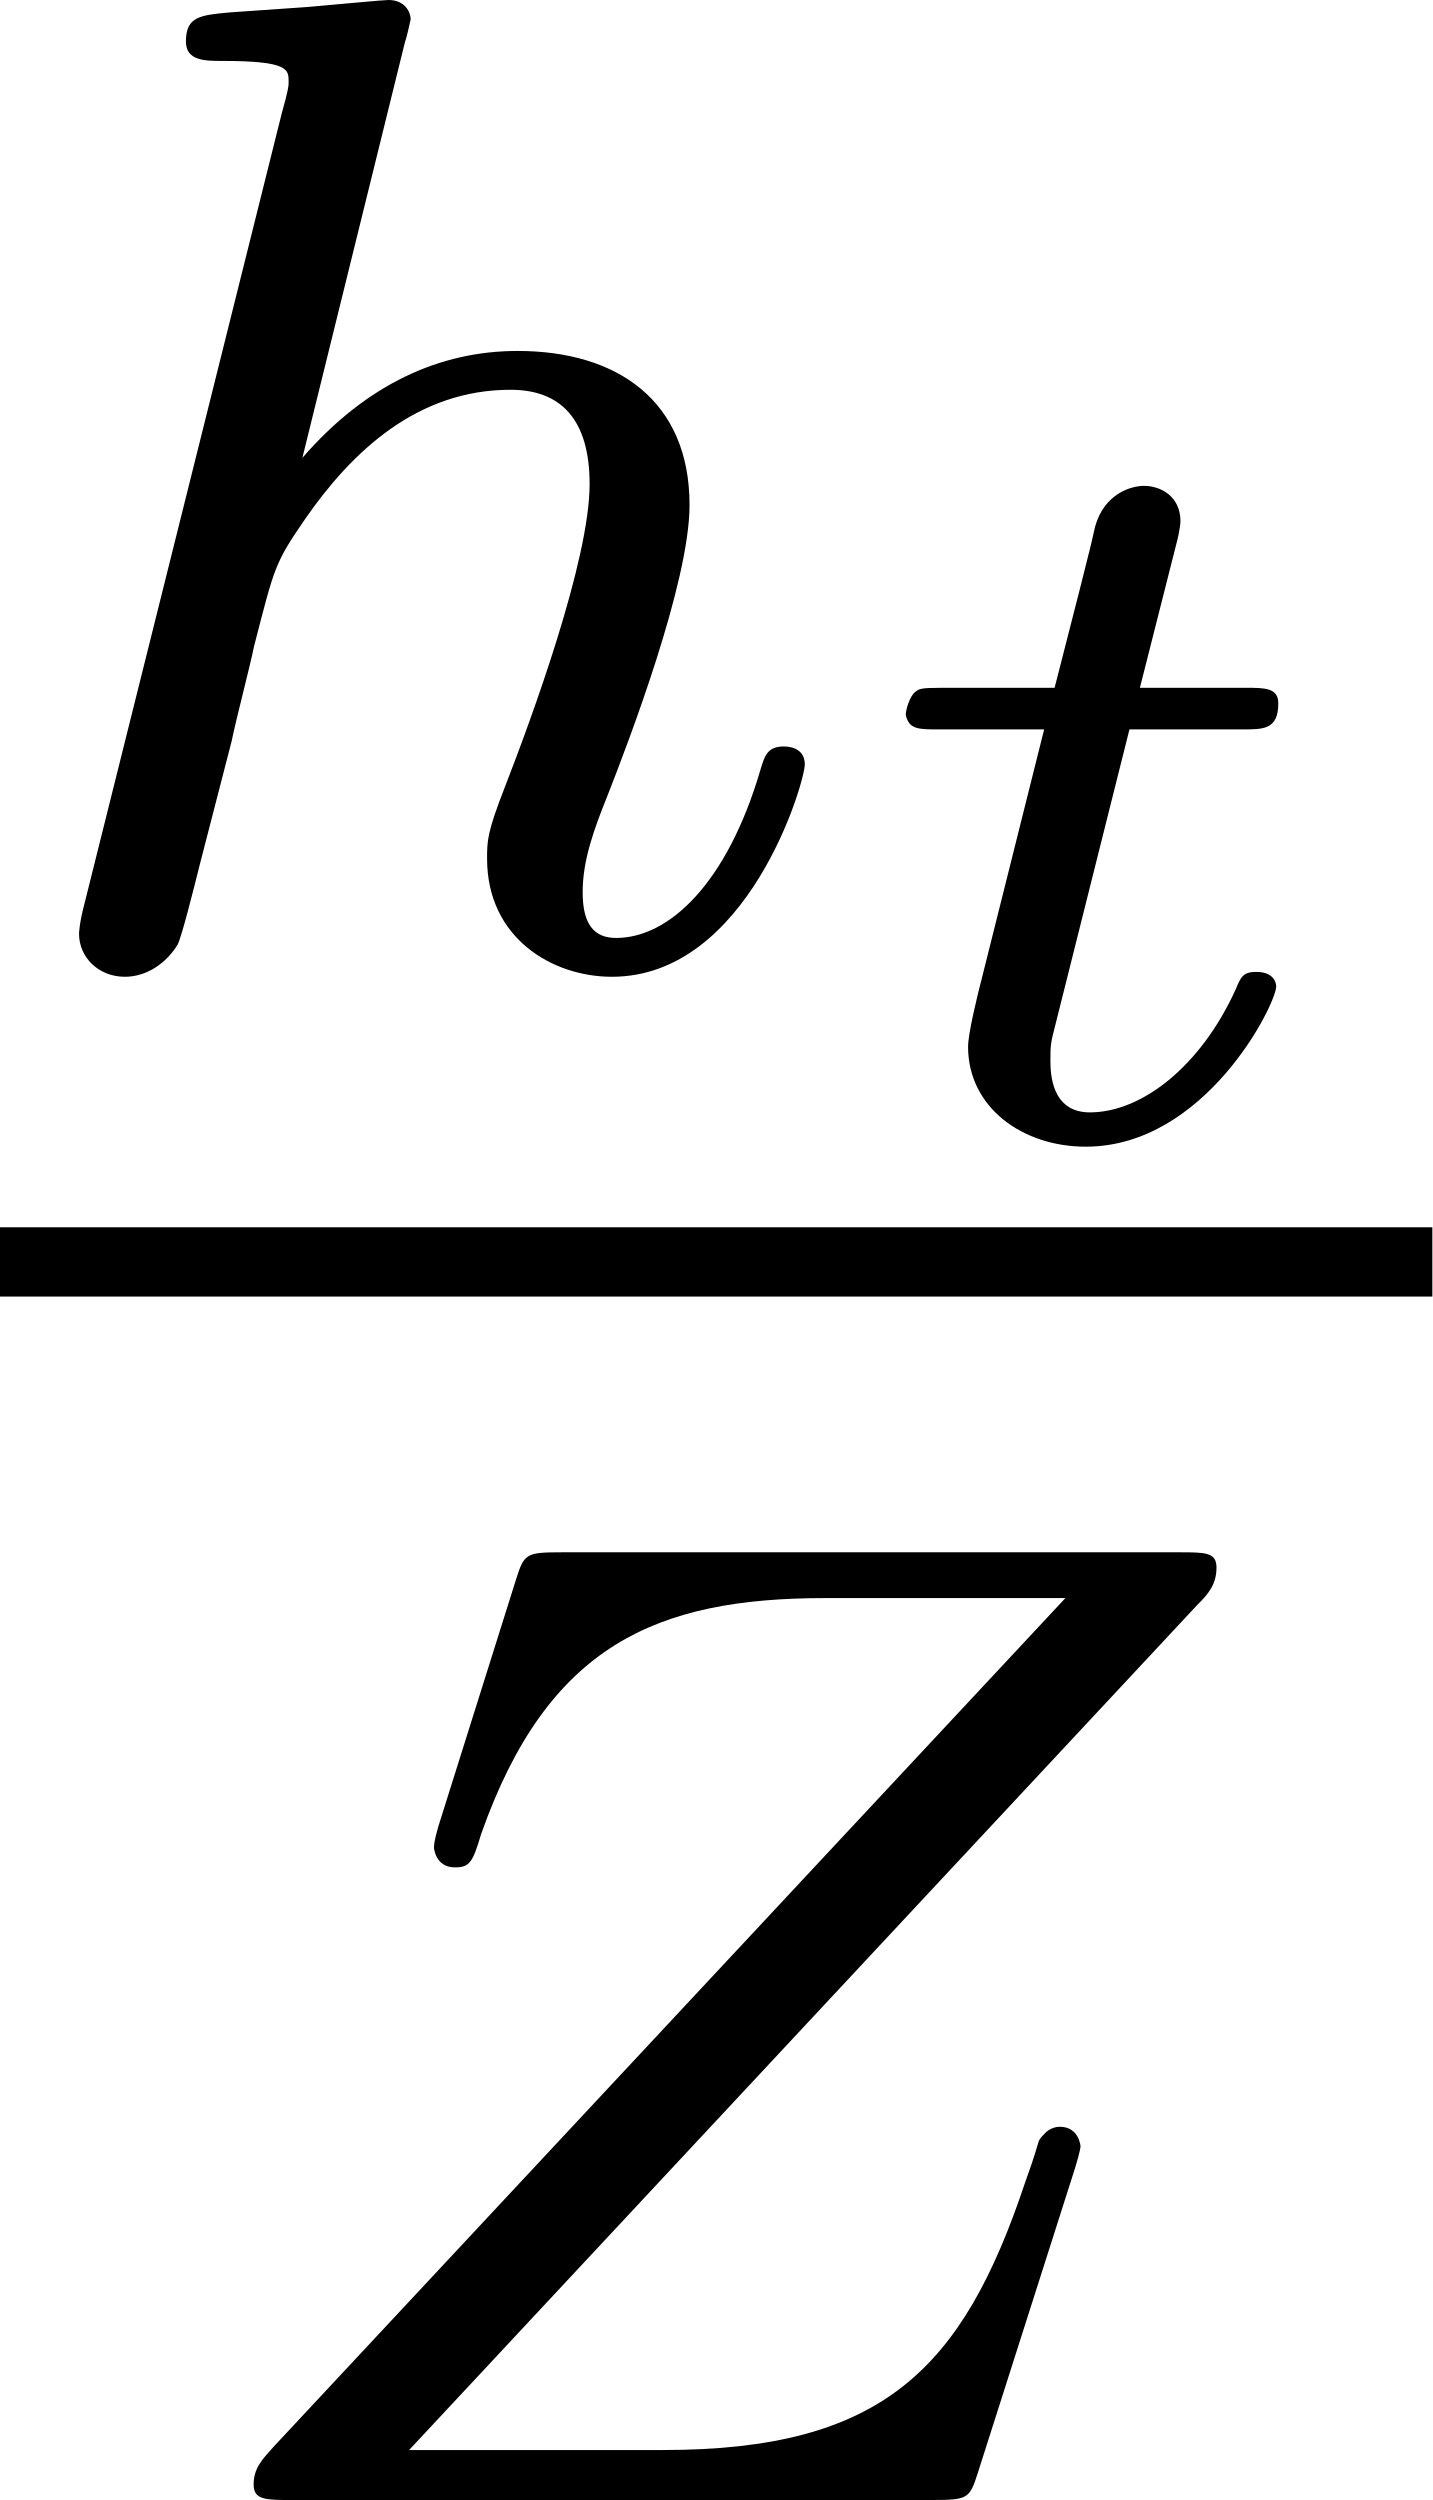
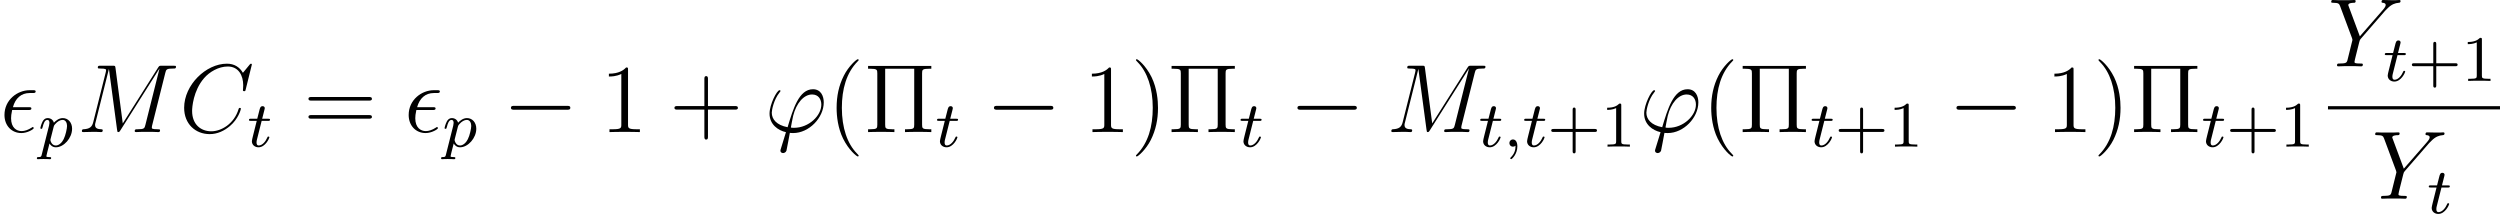
- <svg xmlns="http://www.w3.org/2000/svg" xmlns:xlink="http://www.w3.org/1999/xlink" version="1.1" width="8.228pt" height="14.361pt" viewBox="29.109 131.88 8.228 14.361">
+ <svg xmlns="http://www.w3.org/2000/svg" xmlns:xlink="http://www.w3.org/1999/xlink" version="1.1" width="307.638pt" height="26.327pt" viewBox="68.811 348.349 307.638 26.327">
  <defs>
-     <path id="g16-116" d="M2.451-.861C2.451-.879 2.439-.944 2.337-.944C2.26-.944 2.248-.915 2.218-.843C2.014-.395 1.674-.137 1.381-.137C1.16-.137 1.154-.359 1.154-.436C1.154-.52 1.154-.532 1.184-.646L1.608-2.337H2.26C2.379-2.337 2.463-2.337 2.463-2.487C2.463-2.576 2.385-2.576 2.277-2.576H1.668L1.877-3.401C1.901-3.491 1.901-3.533 1.901-3.533C1.901-3.676 1.787-3.736 1.692-3.736C1.62-3.736 1.465-3.694 1.411-3.503C1.387-3.407 1.447-3.622 1.178-2.576H.532C.406-2.576 .4-2.57 .377-2.552C.347-2.529 .323-2.451 .323-2.421C.341-2.337 .395-2.337 .514-2.337H1.118L.765-.927C.729-.789 .681-.586 .681-.514C.681-.167 .992 .06 1.357 .06C2.044 .06 2.451-.759 2.451-.861Z" />
-     <path id="g17-90" d="M5.212-1.905C5.244-2.008 5.244-2.032 5.244-2.032S5.236-2.144 5.125-2.144C5.077-2.144 5.045-2.112 5.045-2.112C5.029-2.096 5.013-2.08 5.005-2.064C4.989-2.016 4.989-2 4.926-1.825C4.567-.749 4.105-.287 2.845-.287H1.387L5.914-5.141C5.978-5.204 6.025-5.26 6.025-5.356C6.025-5.444 5.962-5.444 5.81-5.444H2.264C2.056-5.444 2.048-5.436 2-5.284L1.554-3.866C1.546-3.834 1.53-3.786 1.53-3.746C1.53-3.746 1.538-3.634 1.65-3.634C1.737-3.634 1.753-3.666 1.801-3.826C2.184-4.91 2.805-5.181 3.778-5.181H5.157L.606-.303C.542-.231 .494-.183 .494-.088C.494 0 .566 0 .709 0H4.392C4.599 0 4.607-.008 4.655-.159L5.212-1.905Z" />
-     <path id="g17-104" d="M4.623-1.14C4.623-1.219 4.559-1.243 4.503-1.243C4.407-1.243 4.392-1.188 4.368-1.108C4.176-.454 3.842-.143 3.539-.143C3.411-.143 3.347-.223 3.347-.406S3.411-.765 3.491-.964C3.61-1.267 3.961-2.184 3.961-2.63C3.961-3.228 3.547-3.515 2.973-3.515C2.527-3.515 2.104-3.324 1.737-2.901L2.327-5.292C2.335-5.308 2.359-5.42 2.359-5.42C2.359-5.46 2.327-5.531 2.232-5.531C2.2-5.531 1.953-5.507 1.769-5.491L1.323-5.46C1.148-5.444 1.068-5.436 1.068-5.292C1.068-5.181 1.18-5.181 1.275-5.181C1.658-5.181 1.658-5.133 1.658-5.061C1.658-5.037 1.658-5.021 1.618-4.878L.486-.343C.454-.223 .454-.167 .454-.167C.454-.032 .566 .08 .717 .08C.845 .08 .956 0 1.02-.104C1.044-.151 1.108-.406 1.148-.566L1.331-1.275C1.355-1.395 1.435-1.698 1.459-1.817C1.578-2.279 1.578-2.295 1.753-2.55C2.024-2.941 2.399-3.292 2.933-3.292C3.22-3.292 3.387-3.124 3.387-2.75C3.387-2.311 3.053-1.403 2.901-1.012C2.798-.749 2.798-.701 2.798-.598C2.798-.143 3.172 .08 3.515 .08C4.296 .08 4.623-1.036 4.623-1.14Z" />
+     <path id="g18-43" d="M6.105-1.993C6.105-2.176 5.93-2.176 5.818-2.176H3.475V-4.527C3.475-4.639 3.475-4.814 3.292-4.814S3.108-4.639 3.108-4.527V-2.176H.757C.646-2.176 .47-2.176 .47-1.993S.646-1.809 .757-1.809H3.108V.542C3.108 .654 3.108 .829 3.292 .829S3.475 .654 3.475 .542V-1.809H5.818C5.93-1.809 6.105-1.809 6.105-1.993Z" />
+     <path id="g18-49" d="M3.563 0V-.263H3.284C2.527-.263 2.503-.359 2.503-.654V-5.077C2.503-5.292 2.487-5.3 2.271-5.3C1.945-4.981 1.522-4.79 .765-4.79V-4.527C.98-4.527 1.411-4.527 1.873-4.742V-.654C1.873-.359 1.849-.263 1.092-.263H.813V0C1.14-.024 1.825-.024 2.184-.024S3.236-.024 3.563 0Z" />
+     <path id="g13-0" d="M8.297-2.989C8.297-3.228 8.07-3.228 7.902-3.228H1.387C1.219-3.228 .992-3.228 .992-2.989S1.219-2.75 1.387-2.75H7.902C8.07-2.75 8.297-2.75 8.297-2.989Z" />
+     <path id="g15-59" d="M1.714-.024C1.714-.534 1.522-.885 1.172-.885C.893-.885 .733-.662 .733-.446C.733-.223 .885 0 1.18 0C1.371 0 1.49-.12 1.49-.12C1.49 .399 1.379 .853 .885 1.347C.853 1.371 .837 1.387 .837 1.427C.837 1.49 .901 1.538 .956 1.538C1.052 1.538 1.714 .909 1.714-.024Z" />
+     <path id="g15-112" d="M4.144-2.208C4.144-2.997 3.634-3.515 2.997-3.515C2.519-3.515 2.136-3.188 1.905-2.949C1.737-3.515 1.203-3.515 1.124-3.515C.837-3.515 .638-3.332 .51-3.084C.327-2.726 .239-2.319 .239-2.295C.239-2.224 .295-2.192 .359-2.192C.462-2.192 .47-2.224 .526-2.431C.63-2.837 .773-3.292 1.1-3.292C1.299-3.292 1.355-3.108 1.355-2.917C1.355-2.837 1.323-2.646 1.307-2.582L.414 .964C.351 1.219 .335 1.283 .016 1.283C-.096 1.283-.191 1.283-.191 1.435C-.191 1.506-.12 1.546-.08 1.546C0 1.546 .032 1.522 .622 1.522C1.196 1.522 1.363 1.546 1.419 1.546C1.451 1.546 1.57 1.546 1.57 1.395C1.57 1.283 1.459 1.283 1.363 1.283C.98 1.283 .98 1.235 .98 1.164C.98 1.108 1.124 .542 1.363-.391C1.467-.207 1.714 .08 2.144 .08C3.124 .08 4.144-1.052 4.144-2.208ZM3.523-2.542C3.523-2.248 3.347-1.395 3.108-.925C2.901-.494 2.519-.143 2.144-.143C1.602-.143 1.474-.765 1.474-.821C1.474-.821 1.49-.925 1.498-.948L1.881-2.455C1.921-2.59 1.921-2.606 2.04-2.75C2.343-3.108 2.686-3.292 2.973-3.292C3.371-3.292 3.523-2.901 3.523-2.542Z" />
+     <path id="g15-116" d="M2.71-1.14C2.71-1.227 2.638-1.243 2.59-1.243C2.503-1.243 2.495-1.211 2.439-1.092C2.279-.709 1.881-.143 1.395-.143C1.227-.143 1.132-.255 1.132-.518C1.132-.669 1.156-.757 1.18-.861L1.761-3.172H2.542C2.694-3.172 2.79-3.172 2.79-3.324C2.79-3.435 2.686-3.435 2.55-3.435H1.825L2.112-4.567C2.144-4.686 2.144-4.734 2.144-4.734C2.144-4.902 2.016-4.981 1.881-4.981C1.61-4.981 1.554-4.766 1.467-4.407L1.219-3.435H.454C.303-3.435 .199-3.435 .199-3.284C.199-3.172 .303-3.172 .438-3.172H1.156L.677-1.259C.63-1.06 .558-.781 .558-.669C.558-.191 .948 .08 1.371 .08C2.224 .08 2.71-1.044 2.71-1.14Z" />
+     <path id="g19-5" d="M8.273 0V-.347H8.034C7.173-.347 7.137-.466 7.137-.909V-7.233C7.137-7.675 7.173-7.795 8.034-7.795H8.273V-8.141H.49V-7.795H.729C1.59-7.795 1.626-7.675 1.626-7.233V-.909C1.626-.466 1.59-.347 .729-.347H.49V0C.777-.024 1.757-.024 2.104-.024C2.463-.024 3.443-.024 3.73 0V-.347H3.491C2.63-.347 2.594-.466 2.594-.909V-7.795H6.169V-.909C6.169-.466 6.133-.347 5.272-.347H5.033V0C5.32-.024 6.3-.024 6.647-.024C7.006-.024 7.986-.024 8.273 0Z" />
+     <path id="g19-40" d="M3.885 2.905C3.885 2.869 3.885 2.845 3.682 2.642C2.487 1.435 1.817-.538 1.817-2.977C1.817-5.296 2.379-7.293 3.766-8.703C3.885-8.811 3.885-8.835 3.885-8.871C3.885-8.942 3.826-8.966 3.778-8.966C3.622-8.966 2.642-8.106 2.056-6.934C1.447-5.727 1.172-4.447 1.172-2.977C1.172-1.913 1.339-.49 1.961 .789C2.666 2.224 3.646 3.001 3.778 3.001C3.826 3.001 3.885 2.977 3.885 2.905Z" />
+     <path id="g19-41" d="M3.371-2.977C3.371-3.885 3.252-5.368 2.582-6.755C1.877-8.189 .897-8.966 .765-8.966C.717-8.966 .658-8.942 .658-8.871C.658-8.835 .658-8.811 .861-8.608C2.056-7.4 2.726-5.428 2.726-2.989C2.726-.669 2.164 1.327 .777 2.738C.658 2.845 .658 2.869 .658 2.905C.658 2.977 .717 3.001 .765 3.001C.921 3.001 1.901 2.14 2.487 .968C3.096-.251 3.371-1.542 3.371-2.977Z" />
+     <path id="g19-43" d="M8.452-2.977C8.452-3.204 8.249-3.204 8.07-3.204H4.77V-6.504C4.77-6.671 4.77-6.886 4.555-6.886C4.328-6.886 4.328-6.683 4.328-6.504V-3.204H1.028C.861-3.204 .646-3.204 .646-2.989C.646-2.762 .849-2.762 1.028-2.762H4.328V.538C4.328 .705 4.328 .921 4.543 .921C4.77 .921 4.77 .717 4.77 .538V-2.762H8.07C8.237-2.762 8.452-2.762 8.452-2.977Z" />
+     <path id="g19-49" d="M4.902 0V-.347H4.531C3.479-.347 3.443-.49 3.443-.921V-7.663C3.443-7.938 3.443-7.95 3.204-7.95C2.917-7.627 2.319-7.185 1.088-7.185V-6.838C1.363-6.838 1.961-6.838 2.618-7.149V-.921C2.618-.49 2.582-.347 1.53-.347H1.16V0C1.482-.024 2.642-.024 3.037-.024S4.579-.024 4.902 0Z" />
+     <path id="g19-61" d="M8.452-4.089C8.452-4.316 8.249-4.316 8.07-4.316H1.028C.861-4.316 .646-4.316 .646-4.101C.646-3.873 .849-3.873 1.028-3.873H8.07C8.237-3.873 8.452-3.873 8.452-4.089ZM8.452-1.865C8.452-2.092 8.249-2.092 8.07-2.092H1.028C.861-2.092 .646-2.092 .646-1.877C.646-1.65 .849-1.65 1.028-1.65H8.07C8.237-1.65 8.452-1.65 8.452-1.865Z" />
+     <path id="g16-15" d="M4.148-.478C4.148-.55 4.113-.622 4.041-.622C4.005-.622 3.981-.61 3.921-.562C3.467-.263 3.025-.12 2.666-.12C2.032-.12 1.363-.538 1.363-1.698C1.363-1.925 1.387-2.236 1.494-2.714H3.479C3.658-2.714 3.862-2.714 3.862-2.905C3.862-3.061 3.742-3.061 3.527-3.061H1.59C1.889-4.148 2.594-4.806 3.658-4.806H4.005C4.208-4.806 4.388-4.806 4.388-4.997C4.388-5.153 4.256-5.153 4.041-5.153H3.634C2.164-5.153 .55-3.981 .55-2.104C.55-.777 1.447 .12 2.63 .12C3.395 .12 4.148-.359 4.148-.478Z" />
+     <path id="g16-39" d="M6.958-3.383C6.958-2.02 5.428-.526 3.599-.526C3.395-.526 3.216-.526 3.216-.586C3.216-.586 3.419-1.733 3.491-1.997C3.873-3.527 4.782-4.627 5.822-4.627C6.599-4.627 6.958-4.041 6.958-3.383ZM7.257-3.658C7.257-4.388 6.934-5.272 5.93-5.272C4.208-5.272 3.479-2.845 2.809-.598C1.435-.861 .861-1.59 .861-2.391C.861-2.714 1.112-3.993 1.805-4.854C1.937-5.009 1.937-5.057 1.937-5.057C1.937-5.153 1.817-5.153 1.817-5.153C1.494-5.153 .586-3.407 .586-2.271C.586-.933 1.638-.203 2.606 .012L1.985 2.032C1.925 2.212 1.925 2.236 1.925 2.283C1.925 2.57 2.236 2.582 2.236 2.582C2.355 2.582 2.57 2.534 2.666 2.295C2.702 2.188 3.037 .335 3.084 .096C3.156 .108 3.276 .12 3.491 .12C5.452 .12 7.257-1.769 7.257-3.658Z" />
+     <path id="g16-67" d="M7.58-2.869C7.58-2.977 7.484-2.977 7.448-2.977C7.34-2.977 7.329-2.905 7.305-2.857C6.755-.992 5.141-.096 3.945-.096C2.678-.096 1.578-.909 1.578-2.606C1.578-2.989 1.698-5.069 3.049-6.635C3.706-7.4 4.83-8.07 5.966-8.07C7.281-8.07 7.867-6.982 7.867-5.762C7.867-5.452 7.831-5.189 7.831-5.141C7.831-5.033 7.95-5.033 7.986-5.033C8.118-5.033 8.13-5.045 8.177-5.26L8.931-8.309C8.931-8.416 8.823-8.416 8.823-8.416S8.751-8.416 8.656-8.297L7.831-7.293C7.412-8.01 6.755-8.416 5.858-8.416C3.276-8.416 .598-5.798 .598-2.989C.598-.992 1.997 .251 3.742 .251C4.698 .251 5.535-.155 6.229-.741C7.269-1.614 7.58-2.774 7.58-2.869Z" />
+     <path id="g16-77" d="M12.17-8.046C12.17-8.165 12.087-8.165 11.86-8.165H10.425C10.126-8.165 10.114-8.153 9.983-7.962L5.619-1.064L4.722-7.902C4.686-8.165 4.674-8.165 4.364-8.165H2.881C2.654-8.165 2.546-8.165 2.546-7.938C2.546-7.819 2.654-7.819 2.833-7.819C3.563-7.819 3.563-7.723 3.563-7.592C3.563-7.592 3.563-7.496 3.515-7.317L1.985-1.219C1.841-.646 1.566-.383 .765-.347C.729-.347 .586-.335 .586-.132C.586 0 .693 0 .741 0L1.829-.024H2.403C2.57-.024 2.774 0 2.941 0C3.025 0 3.156 0 3.156-.227C3.156-.335 3.037-.347 2.989-.347C2.594-.359 2.212-.43 2.212-.861C2.212-.98 2.212-.992 2.26-1.16L3.909-7.747H3.921L4.914-.323C4.949-.036 4.961 0 5.069 0C5.2 0 5.26-.096 5.32-.203L10.126-7.807H10.138L8.404-.885C8.297-.466 8.273-.347 7.436-.347C7.209-.347 7.089-.347 7.089-.132C7.089 0 7.197 0 7.269 0C7.472 0 7.711-.024 7.914-.024H9.325C9.528-.024 9.779 0 9.983 0C10.078 0 10.21 0 10.21-.227C10.21-.347 10.102-.347 9.923-.347C9.194-.347 9.194-.442 9.194-.562C9.194-.562 9.194-.658 9.217-.753L10.855-7.293C10.963-7.699 10.987-7.819 11.836-7.819C12.063-7.819 12.17-7.819 12.17-8.046Z" />
+     <path id="g16-89" d="M8.931-8.046C8.931-8.165 8.787-8.165 8.787-8.165C8.644-8.165 8.488-8.141 8.345-8.141H7.855C7.508-8.141 7.137-8.165 6.802-8.165C6.719-8.165 6.587-8.165 6.587-7.938C6.587-7.831 6.707-7.819 6.743-7.819C7.101-7.795 7.101-7.615 7.101-7.544C7.101-7.412 7.006-7.233 6.767-6.958L3.921-3.694L2.57-7.329C2.499-7.496 2.499-7.544 2.499-7.544C2.499-7.795 2.989-7.819 3.132-7.819S3.407-7.819 3.407-8.034C3.407-8.165 3.3-8.165 3.228-8.165C3.025-8.165 2.786-8.141 2.582-8.141H1.255C1.04-8.141 .813-8.165 .61-8.165C.526-8.165 .395-8.165 .395-7.938C.395-7.819 .502-7.819 .681-7.819C1.267-7.819 1.375-7.711 1.482-7.436L2.965-3.455C2.977-3.419 3.013-3.288 3.013-3.252S2.427-.861 2.391-.741C2.295-.418 2.176-.359 1.411-.347C1.207-.347 1.112-.347 1.112-.12C1.112 0 1.243 0 1.279 0C1.494 0 1.745-.024 1.973-.024H3.383C3.599-.024 3.85 0 4.065 0C4.148 0 4.292 0 4.292-.215C4.292-.347 4.208-.347 4.005-.347C3.264-.347 3.264-.43 3.264-.562C3.264-.646 3.359-1.028 3.419-1.267L3.85-2.989C3.921-3.24 3.921-3.264 4.029-3.383L7.03-6.838L7.305-7.113C7.831-7.651 8.273-7.783 8.691-7.819C8.823-7.831 8.931-7.843 8.931-8.046Z" />
  </defs>
  <g id="page1">
-     <use x="29.109" y="137.411" xlink:href="#g17-104" />
-     <use x="33.989" y="138.407" xlink:href="#g16-116" />
-     <rect x="29.109" y="138.93" height=".398" width="8.228" />
-     <use x="30.072" y="146.241" xlink:href="#g17-90" />
+     <use x="68.811" y="364.602" xlink:href="#g16-15" />
+     <use x="73.538" y="366.395" xlink:href="#g15-112" />
+     <use x="78.299" y="364.602" xlink:href="#g16-77" />
+     <use x="90.873" y="364.602" xlink:href="#g16-67" />
+     <use x="99.248" y="366.395" xlink:href="#g15-116" />
+     <use x="106.125" y="364.602" xlink:href="#g19-61" />
+     <use x="118.55" y="364.602" xlink:href="#g16-15" />
+     <use x="123.277" y="366.395" xlink:href="#g15-112" />
+     <use x="130.695" y="364.602" xlink:href="#g13-0" />
+     <use x="142.65" y="364.602" xlink:href="#g19-49" />
+     <use x="151.16" y="364.602" xlink:href="#g19-43" />
+     <use x="162.921" y="364.602" xlink:href="#g16-39" />
+     <use x="170.589" y="364.602" xlink:href="#g19-40" />
+     <use x="175.142" y="364.602" xlink:href="#g19-5" />
+     <use x="183.917" y="366.395" xlink:href="#g15-116" />
+     <use x="190.13" y="364.602" xlink:href="#g13-0" />
+     <use x="202.085" y="364.602" xlink:href="#g19-49" />
+     <use x="207.938" y="364.602" xlink:href="#g19-41" />
+     <use x="212.49" y="364.602" xlink:href="#g19-5" />
+     <use x="221.265" y="366.395" xlink:href="#g15-116" />
+     <use x="227.478" y="364.602" xlink:href="#g13-0" />
+     <use x="239.433" y="364.602" xlink:href="#g16-77" />
+     <use x="250.758" y="366.395" xlink:href="#g15-116" />
+     <use x="253.816" y="366.395" xlink:href="#g15-59" />
+     <use x="256.168" y="366.395" xlink:href="#g15-116" />
+     <use x="259.226" y="366.395" xlink:href="#g18-43" />
+     <use x="265.813" y="366.395" xlink:href="#g18-49" />
+     <use x="270.545" y="364.602" xlink:href="#g16-39" />
+     <use x="278.213" y="364.602" xlink:href="#g19-40" />
+     <use x="282.766" y="364.602" xlink:href="#g19-5" />
+     <use x="291.541" y="366.395" xlink:href="#g15-116" />
+     <use x="294.599" y="366.395" xlink:href="#g18-43" />
+     <use x="301.185" y="366.395" xlink:href="#g18-49" />
+     <use x="308.574" y="364.602" xlink:href="#g13-0" />
+     <use x="320.529" y="364.602" xlink:href="#g19-49" />
+     <use x="326.382" y="364.602" xlink:href="#g19-41" />
+     <use x="330.934" y="364.602" xlink:href="#g19-5" />
+     <use x="339.709" y="366.395" xlink:href="#g15-116" />
+     <use x="342.767" y="366.395" xlink:href="#g18-43" />
+     <use x="349.354" y="366.395" xlink:href="#g18-49" />
+     <use x="355.281" y="356.514" xlink:href="#g16-89" />
+     <use x="362.073" y="358.307" xlink:href="#g15-116" />
+     <use x="365.131" y="358.307" xlink:href="#g18-43" />
+     <use x="371.718" y="358.307" xlink:href="#g18-49" />
+     <rect x="355.281" y="361.414" height=".398" width="21.168" />
+     <use x="360.692" y="372.802" xlink:href="#g16-89" />
+     <use x="367.484" y="374.596" xlink:href="#g15-116" />
  </g>
</svg>
